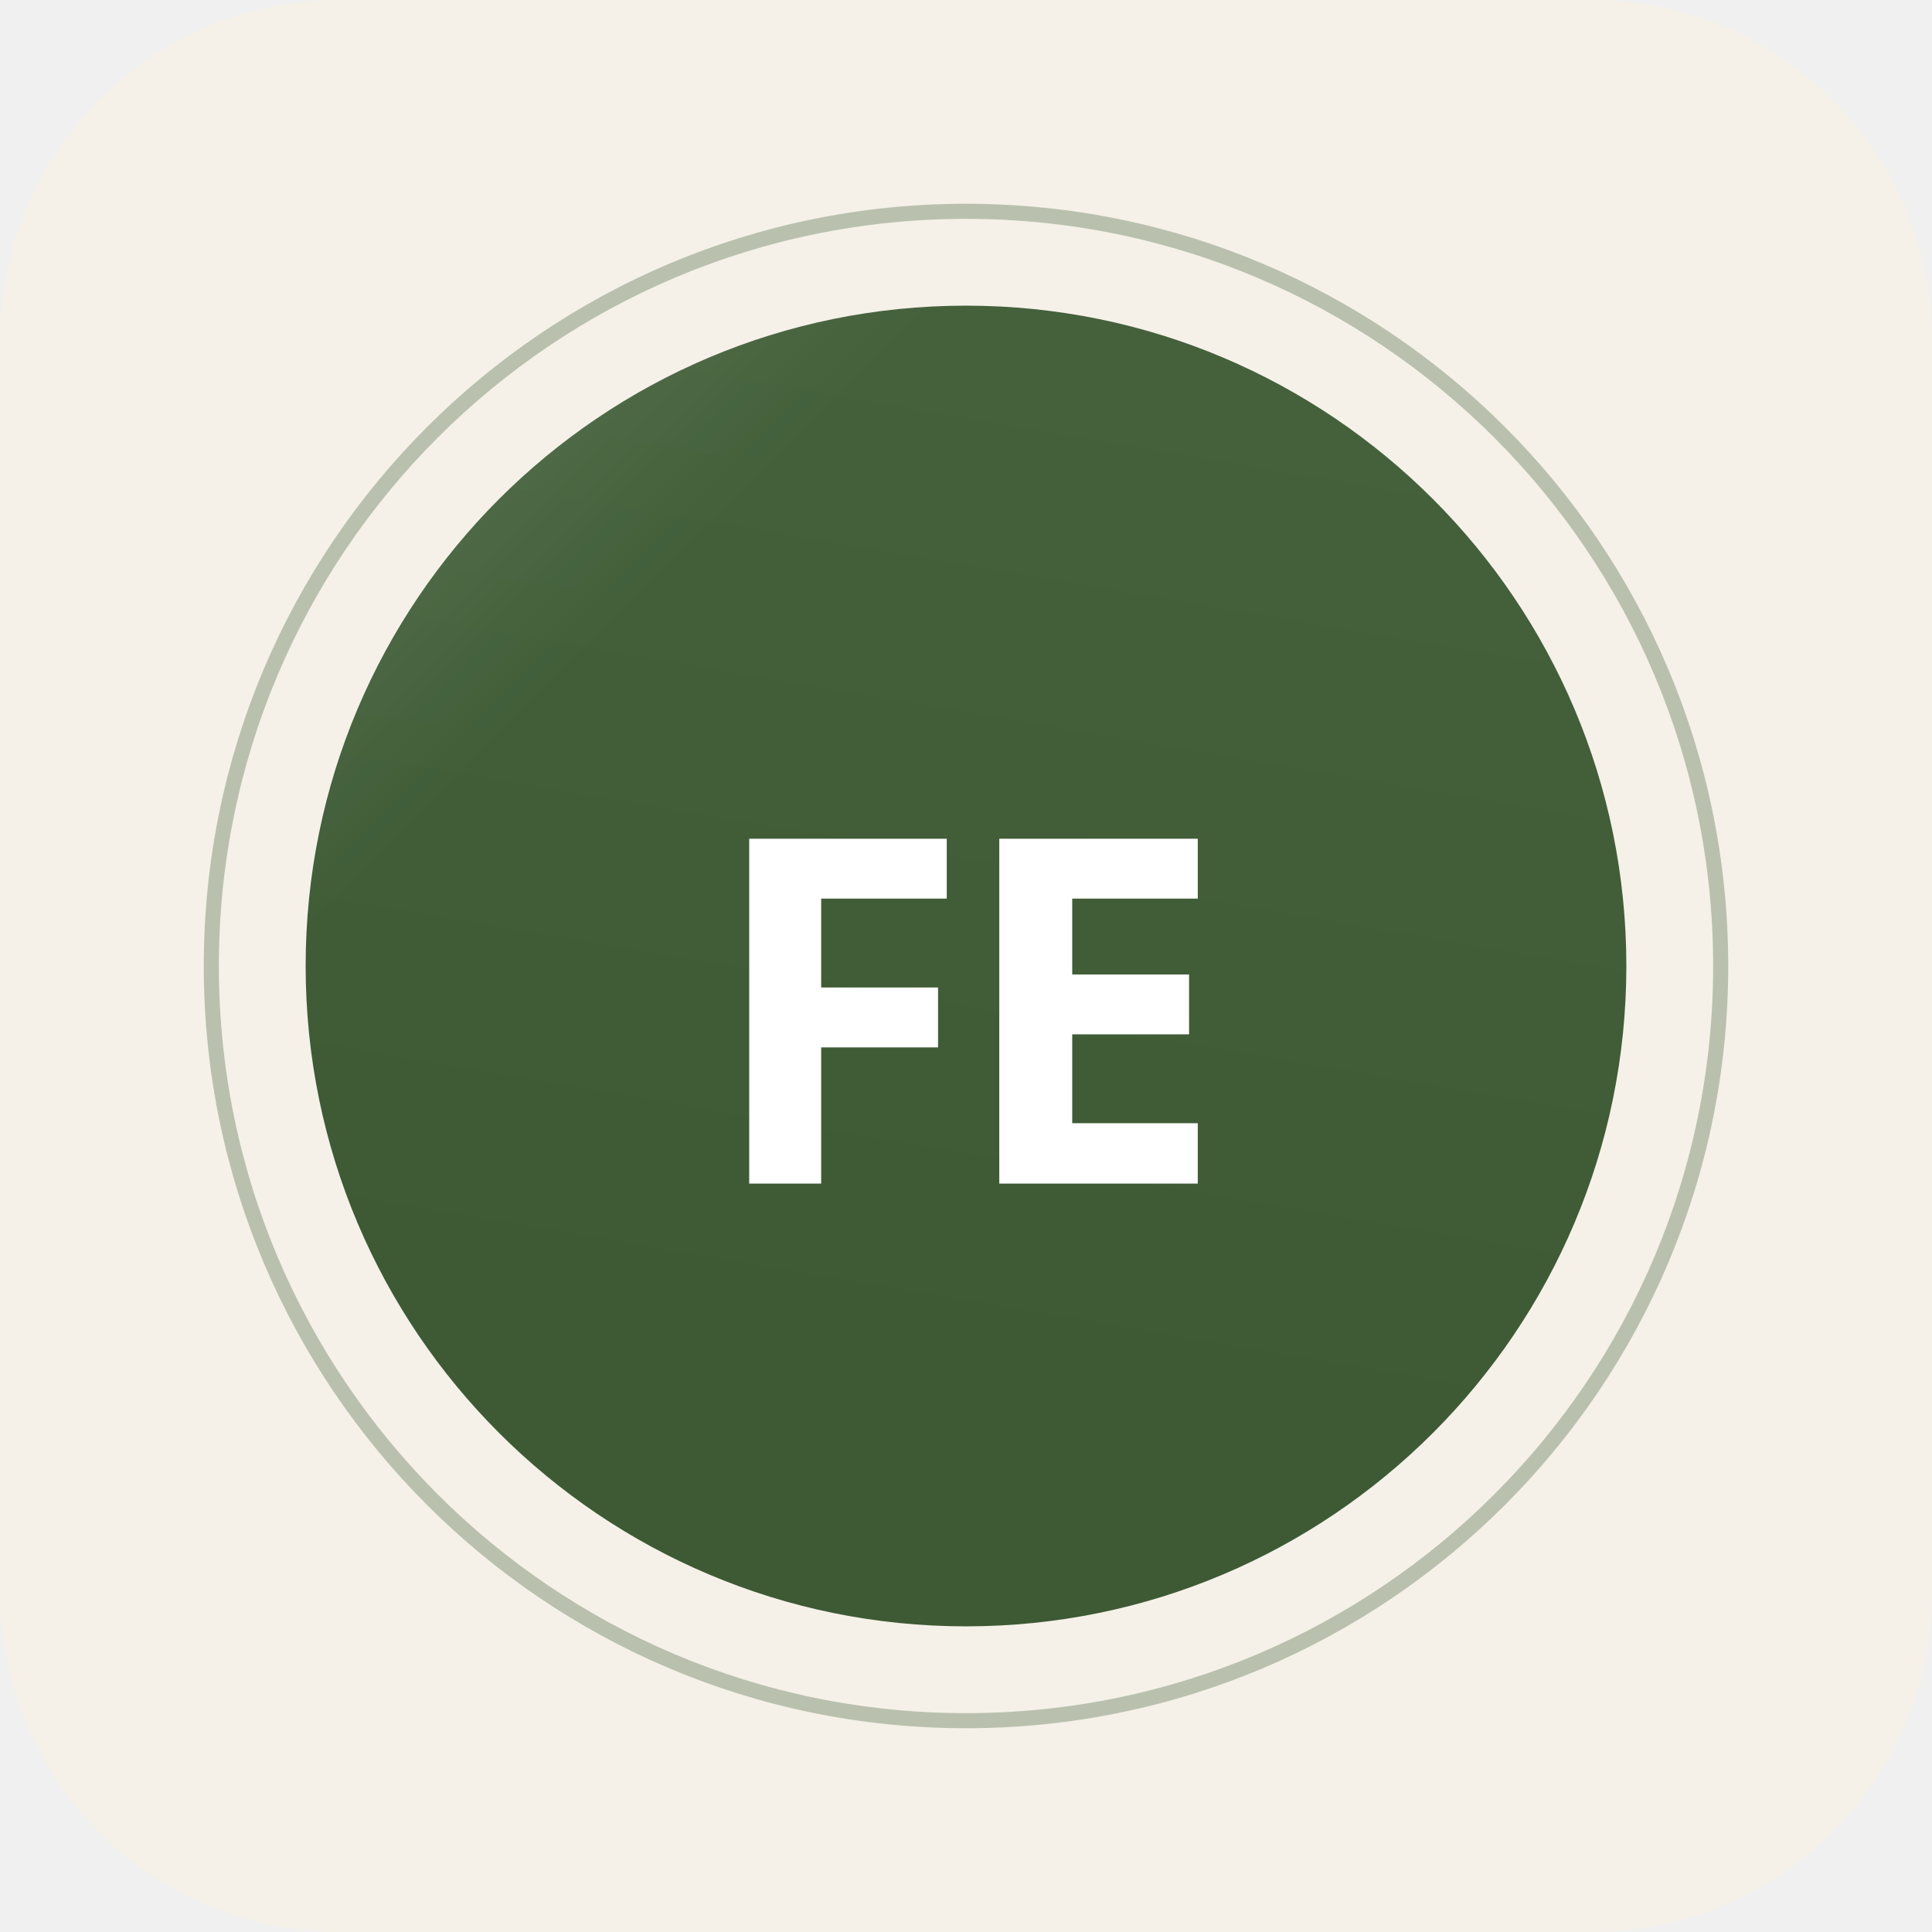
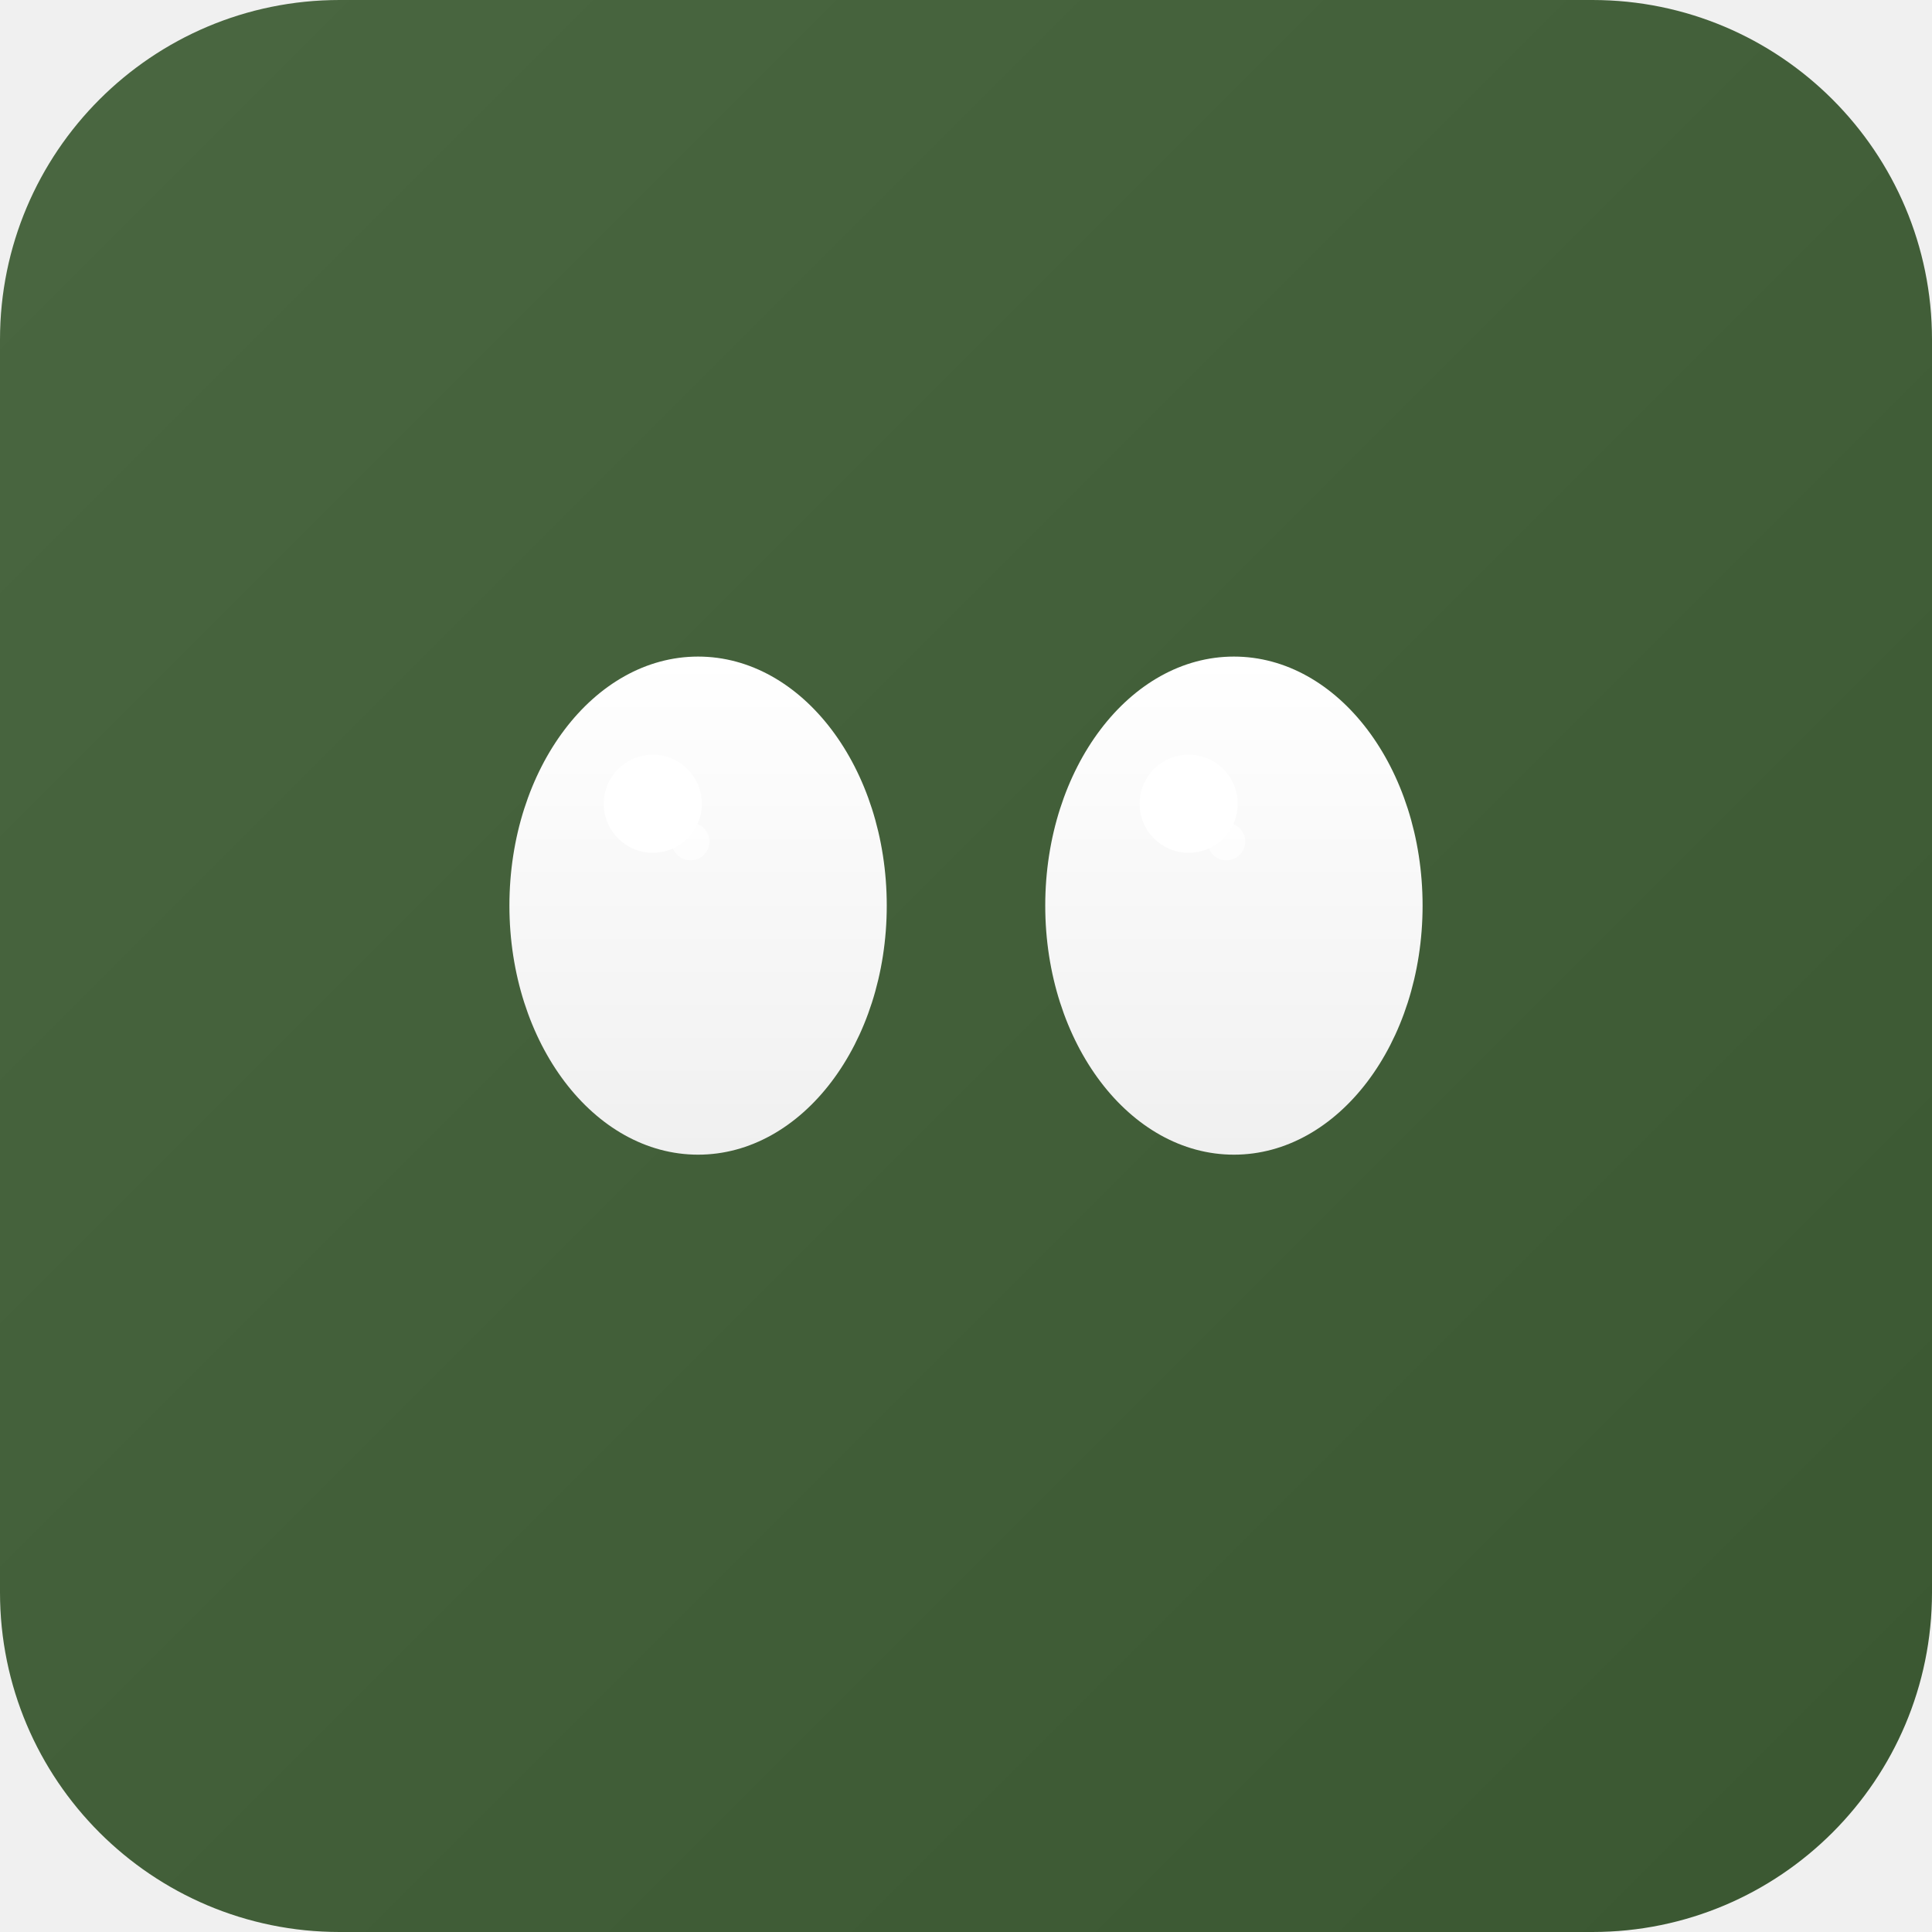
<svg xmlns="http://www.w3.org/2000/svg" viewBox="0 0 1024 1024">
  <defs>
-     <linearGradient id="orbIcon1024Orb" x1="0%" y1="100%" x2="100%" y2="0%" gradientTransform="rotate(-35)">
-       <stop offset="0%" stop-color="#3d5a35" />
-       <stop offset="100%" stop-color="#4a6741" />
+     <linearGradient id="orbGradient" x1="0%" y1="0%" x2="100%" y2="100%">
+       <stop offset="0%" stop-color="#4a6741" />
+       <stop offset="100%" stop-color="#3a5731" />
    </linearGradient>
-     <linearGradient id="orbIcon1024Shine" x1="0%" y1="0%" x2="60%" y2="60%">
-       <stop offset="0%" stop-color="white" stop-opacity="0.15" />
-       <stop offset="40%" stop-color="white" stop-opacity="0" />
+     <linearGradient id="eyeFill" x1="0%" y1="0%" x2="0%" y2="100%">
+       <stop offset="0%" stop-color="#ffffff" />
+       <stop offset="100%" stop-color="#f0f0f0" />
    </linearGradient>
  </defs>
-   <rect width="1024" height="1024" rx="180" fill="#F5F1E8" />
-   <circle cx="512" cy="512" r="400" fill="none" stroke="#4a6741" stroke-width="8" opacity="0.35" />
-   <circle cx="512" cy="512" r="350" fill="url(#orbIcon1024Orb)" />
-   <circle cx="512" cy="512" r="350" fill="url(#orbIcon1024Shine)" />
-   <text x="512" y="512" text-anchor="middle" dominant-baseline="central" font-family="'Plus Jakarta Sans', system-ui, sans-serif" font-size="256" font-weight="800" fill="white" letter-spacing="-8">
-     <tspan dy="16">FE</tspan>
-   </text>
+   <rect width="1024" height="1024" rx="180" fill="url(#orbGradient)" />
+   <ellipse cx="370" cy="480" rx="100" ry="132" fill="url(#eyeFill)" />
+   <circle cx="346" cy="426" r="26" fill="white" />
+   <circle cx="366" cy="446" r="10" fill="white" opacity="0.7" />
+   <ellipse cx="654" cy="480" rx="100" ry="132" fill="url(#eyeFill)" />
+   <circle cx="630" cy="426" r="26" fill="white" />
+   <circle cx="650" cy="446" r="10" fill="white" opacity="0.7" />
</svg>
